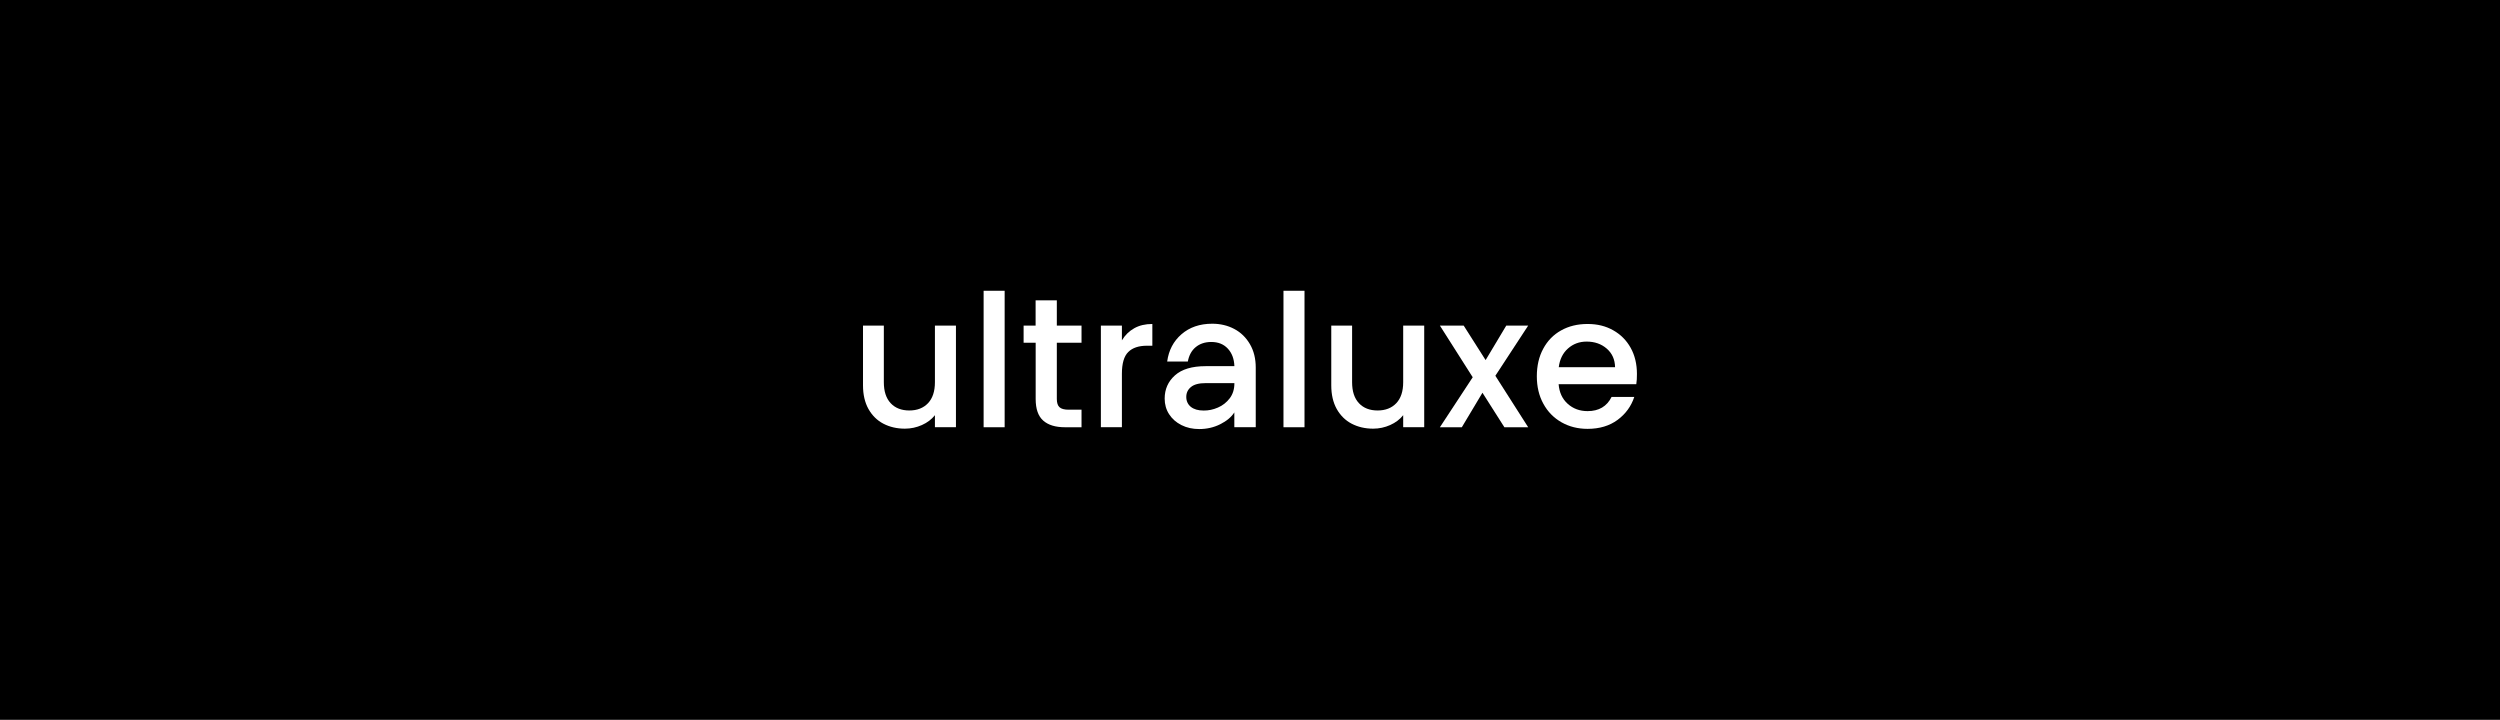
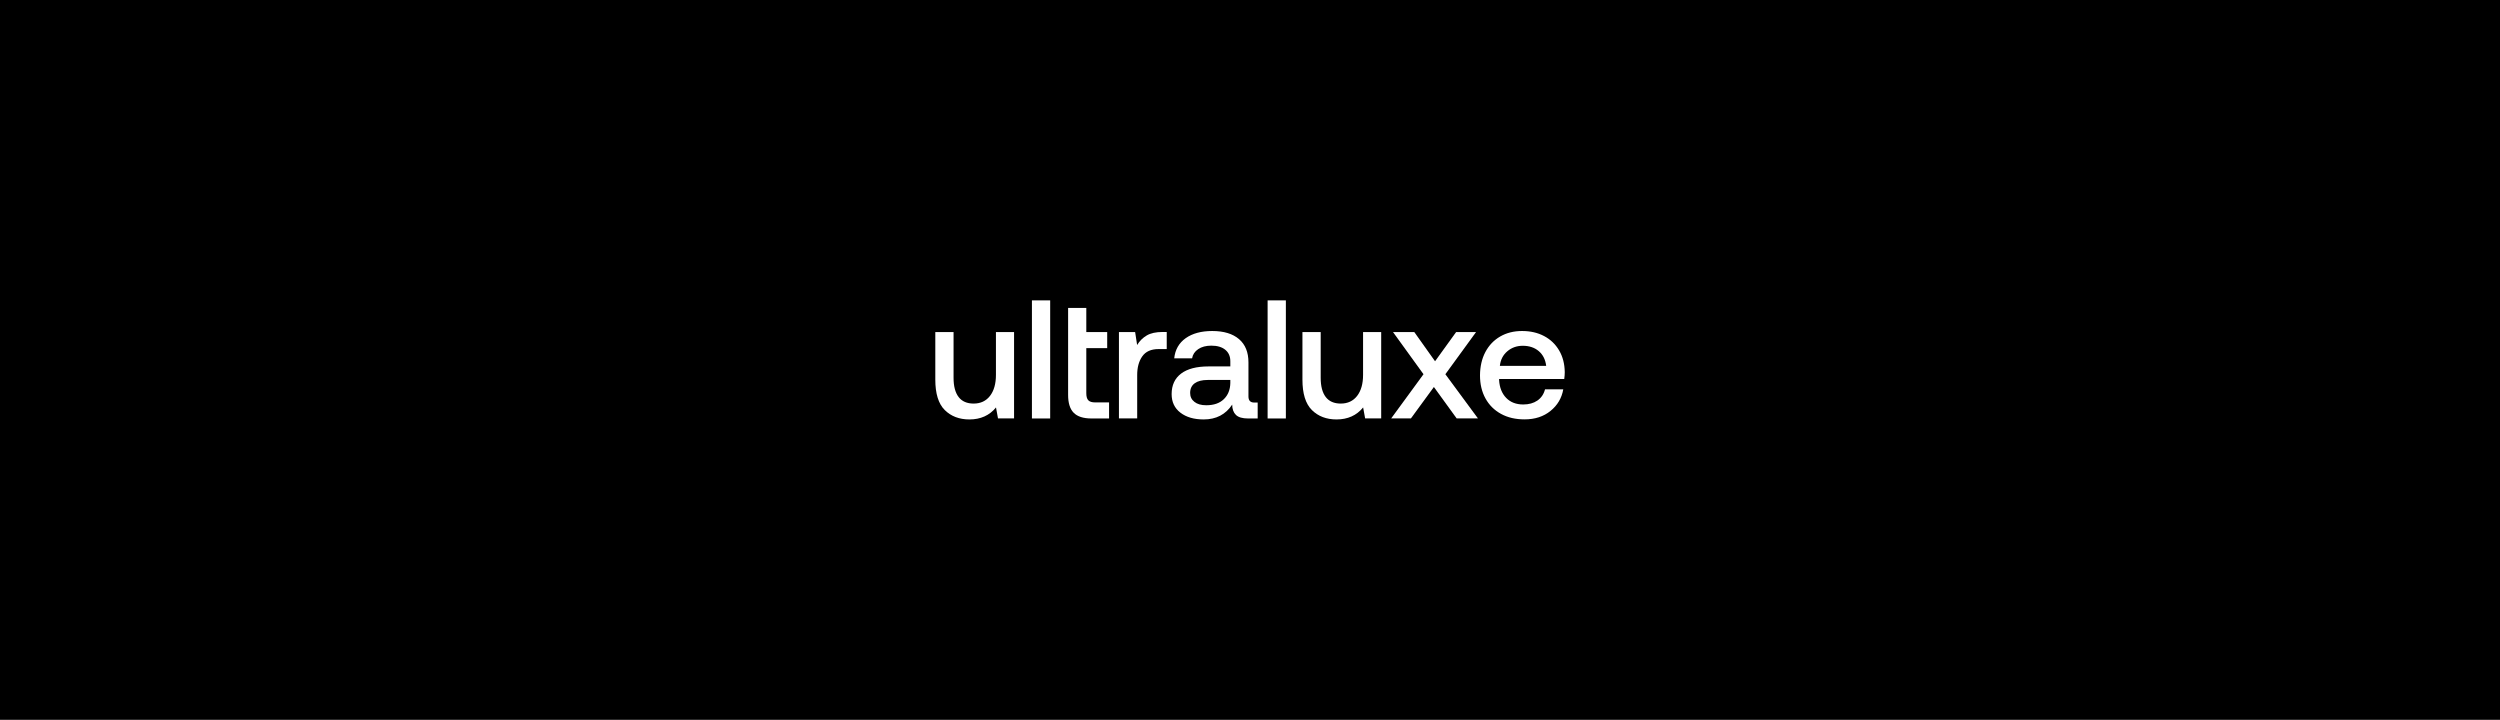
- <svg xmlns="http://www.w3.org/2000/svg" version="1.1" x="0px" y="0px" viewBox="0 0 3876 1116" style="enable-background:new 0 0 3876 1116;" xml:space="preserve">
+ <svg xmlns="http://www.w3.org/2000/svg" version="1.1" id="Layer_1" x="0px" y="0px" viewBox="0 0 3876 1116" style="enable-background:new 0 0 3876 1116;" xml:space="preserve">
  <style type="text/css">
	.st0{fill:#FFFFFF;}
</style>
  <g id="Layer_2_00000121990014215859559410000002681623744090384011_">
    <g id="Layer_1-2">
      <rect width="3876" height="1116" />
    </g>
-     <g id="Layer_10">
-       <g>
-         <path class="st0" d="M1482.1,504.8v157.5h-32.6v-18.6c-5.1,6.5-11.9,11.6-20.2,15.3c-8.3,3.7-17.1,5.6-26.4,5.6     c-12.4,0-23.5-2.6-33.3-7.7s-17.5-12.8-23.2-22.9c-5.6-10.1-8.4-22.3-8.4-36.6v-92.6h32.3v87.8c0,14.1,3.5,24.9,10.6,32.5     c7,7.5,16.7,11.3,28.9,11.3c12.2,0,21.9-3.8,29-11.3c7.1-7.5,10.7-18.3,10.7-32.5v-87.8L1482.1,504.8L1482.1,504.8z" />
-         <path class="st0" d="M1557.6,450.8v211.6H1525V450.8H1557.6z" />
-         <path class="st0" d="M1638.5,531.4v87.2c0,5.9,1.4,10.2,4.1,12.7c2.8,2.6,7.5,3.9,14.2,3.9h20v27.2h-25.7     c-14.7,0-25.9-3.4-33.7-10.3s-11.7-18-11.7-33.5v-87.2H1587v-26.6h18.6v-39.2h32.9v39.2h38.3v26.6H1638.5L1638.5,531.4z" />
-         <path class="st0" d="M1758.4,509c7.9-4.5,17.3-6.7,28.2-6.7V536h-8.3c-12.8,0-22.4,3.2-29,9.7c-6.6,6.5-9.9,17.7-9.9,33.7v82.9     h-32.6V504.8h32.6v22.9C1744.2,519.7,1750.5,513.4,1758.4,509L1758.4,509z" />
-         <path class="st0" d="M1891.7,657.8c-10,5-20.8,7.4-32.5,7.4c-10.1,0-19.3-2-27.4-6.1c-8.2-4.1-14.6-9.7-19.2-16.9     c-4.6-7.1-6.9-15.2-6.9-24.2c0-14.5,5.3-26.5,15.9-36c10.6-9.5,26.4-14.3,47.6-14.3h44.6c-0.4-11.3-3.8-20.3-10.2-27.2     c-6.4-6.9-14.9-10.3-25.6-10.3c-9.7,0-17.8,2.7-24.2,8c-6.4,5.3-10.4,12.8-12.2,22.3h-32c2.3-17.3,9.7-31.5,22.2-42.3     s28.3-16.3,47.6-16.3c12.6,0,24,2.7,34.2,8.1c10.2,5.4,18.3,13.3,24.3,23.6c6,10.3,9,22.4,9,36.3v92.4h-33.2v-22.9     C1909.1,646.7,1901.7,652.8,1891.7,657.8L1891.7,657.8z M1888.2,631.9c7.3-3.1,13.4-7.9,18.3-14.3c4.9-6.4,7.3-14.2,7.3-23.3V594     h-44.6c-10.3,0-17.9,2-22.7,6c-4.9,4-7.3,9.1-7.3,15.4c0,6.3,2.4,11.6,7.1,15.4c4.8,3.8,11.3,5.7,19.7,5.7     C1873.5,636.6,1880.9,635.1,1888.2,631.9L1888.2,631.9z" />
-         <path class="st0" d="M2022.5,450.8v211.6h-32.6V450.8H2022.5z" />
-         <path class="st0" d="M2208.1,504.8v157.5h-32.6v-18.6c-5.1,6.5-11.9,11.6-20.2,15.3c-8.3,3.7-17.1,5.6-26.4,5.6     c-12.4,0-23.5-2.6-33.3-7.7s-17.5-12.8-23.2-22.9c-5.6-10.1-8.4-22.3-8.4-36.6v-92.6h32.3v87.8c0,14.1,3.5,24.9,10.6,32.5     c7,7.5,16.7,11.3,28.9,11.3c12.2,0,21.9-3.8,29-11.3c7.1-7.5,10.7-18.3,10.7-32.5v-87.8L2208.1,504.8L2208.1,504.8z" />
-         <path class="st0" d="M2318.4,582.6l50.9,79.8h-36.9l-34-53.5l-32,53.5h-34l50.9-77.5l-50.9-80.1h36.9l34,53.5l32-53.5h34     L2318.4,582.6z" />
-         <path class="st0" d="M2536.9,595.7h-120.4c1,12.6,5.6,22.7,14,30.3s18.7,11.4,30.9,11.4c17.5,0,29.9-7.3,37.2-22h35.2     c-4.8,14.5-13.4,26.3-25.9,35.6c-12.5,9.2-28,13.9-46.5,13.9c-15.1,0-28.5-3.4-40.5-10.2c-11.9-6.8-21.3-16.3-28-28.6     c-6.8-12.3-10.2-26.5-10.2-42.7s3.3-30.5,9.9-42.7c6.6-12.3,15.8-21.8,27.7-28.4c11.9-6.7,25.6-10,41-10     c15.4,0,28.1,3.2,39.7,9.7c11.6,6.5,20.7,15.6,27.2,27.3c6.5,11.7,9.7,25.2,9.7,40.5C2538,585.6,2537.6,591,2536.9,595.7     L2536.9,595.7z M2504,569.4c-0.2-12-4.5-21.6-12.9-28.9s-18.8-10.9-31.2-10.9c-11.3,0-20.9,3.6-28.9,10.7     c-8,7.1-12.8,16.8-14.3,29H2504z" />
-       </g>
-     </g>
  </g>
  <g id="Layer_3">
</g>
+   <g>
+     <path class="st0" d="M1572.2,514.8v133.9h-24.9l-3.1-17c-10.1,12.4-23.9,18.6-41.3,18.6c-15.7,0-28.4-4.9-38.2-14.6   c-9.8-9.8-14.6-25.5-14.6-47.1v-73.8h28.3v70.9c0,13.1,2.6,23,7.8,29.8c5.2,6.8,13,10.2,23.3,10.2c10.8,0,19.3-4,25.4-11.9   c6.1-7.9,9.2-18.8,9.2-32.6v-66.4H1572.2z" />
+     <path class="st0" d="M1599.9,465.7h28.3v183.1h-28.3V465.7z" />
+     <path class="st0" d="M1655.9,477.4h28.3v37.4h32.4v24.9h-32.4v69.8c0,5.2,1,8.9,3.1,11.1c2.1,2.2,5.7,3.3,10.7,3.3h21.5v24.9h-27.2   c-12.7,0-22-3-27.7-8.9c-5.8-5.9-8.6-15.1-8.6-27.5V477.4z" />
+     <path class="st0" d="M1808.9,514.8v26.4h-12.6c-11.7,0-20.1,3.8-25.4,11.4s-7.8,17.2-7.8,28.9v67.2h-28.3V514.8h25.1l3.1,20.1   c3.8-6.3,8.8-11.2,14.9-14.8c6.1-3.6,14.3-5.4,24.6-5.4H1808.9z" />
+     <path class="st0" d="M1949.9,624.2v24.6H1935c-8.7,0-15-1.8-18.8-5.5c-3.8-3.7-5.8-9-5.8-16c-10.1,15.3-24.9,23-44.2,23   c-15,0-27-3.5-36.1-10.5c-9.1-7-13.6-16.6-13.6-28.8c0-13.8,4.9-24.4,14.7-31.8c9.8-7.4,24-11.1,42.6-11.1h33.7v-8.1   c0-7.5-2.6-13.4-7.8-17.7c-5.2-4.3-12.5-6.4-21.7-6.4c-8.2,0-15,1.8-20.3,5.4c-5.3,3.6-8.5,8.3-9.5,14.3h-27.7   c1.4-13.4,7.3-23.8,17.8-31.3c10.5-7.4,24.2-11.1,41.1-11.1c18,0,31.8,4.2,41.6,12.6c9.8,8.4,14.6,20.4,14.6,36.1v52.8   c0,6.3,3,9.4,8.9,9.4H1949.9z M1907.5,589.1h-35.1c-8.7,0-15.4,1.7-20.1,5.1c-4.7,3.4-7.1,8.4-7.1,15c0,5.8,2.2,10.4,6.7,13.9   c4.4,3.5,10.5,5.2,18.2,5.2c11.7,0,20.8-3.1,27.3-9.4s9.9-14.6,10.1-25.1V589.1z" />
+     <path class="st0" d="M1965.3,465.7h28.3v183.1h-28.3V465.7z" />
+     <path class="st0" d="M2141.4,514.8v133.9h-24.9l-3.1-17c-10.1,12.4-23.9,18.6-41.3,18.6c-15.7,0-28.4-4.9-38.2-14.6   c-9.8-9.8-14.6-25.5-14.6-47.1v-73.8h28.3v70.9c0,13.1,2.6,23,7.8,29.8c5.2,6.8,13,10.2,23.3,10.2c10.8,0,19.3-4,25.4-11.9   c6.1-7.9,9.2-18.8,9.2-32.6v-66.4H2141.4z" />
+     <path class="st0" d="M2207,580.2l-47.3-65.4h33l32.2,45.3l32.7-45.3h30.9l-47.6,65.4l50.5,68.5h-33l-35.3-48.7l-35.6,48.7h-30.6   L2207,580.2z" />
+     <path class="st0" d="M2302.9,545.8c5.5-10.4,13.2-18.4,23-24.1c9.9-5.7,21.1-8.5,33.9-8.5c12.9,0,24.3,2.6,34.1,7.8   c9.9,5.2,17.6,12.6,23.3,22.2c5.7,9.6,8.6,20.8,8.8,33.7c0,3.5-0.3,7.1-0.8,10.7h-101v1.6c0.7,11.7,4.4,20.9,11,27.7   c6.6,6.8,15.4,10.2,26.4,10.2c8.7,0,16-2,22-6.1c5.9-4.1,9.9-9.9,11.8-17.4h28.3c-2.4,13.6-9,24.8-19.8,33.5   c-10.7,8.7-24.1,13.1-40.2,13.1c-14,0-26.1-2.8-36.5-8.5c-10.4-5.7-18.4-13.6-24.1-23.9c-5.7-10.3-8.5-22.2-8.5-35.8   C2294.7,568.3,2297.4,556.2,2302.9,545.8z M2397.2,567.2c-1.2-9.8-5.1-17.4-11.6-22.9c-6.5-5.5-14.8-8.2-24.7-8.2   c-9.2,0-17.2,2.8-23.9,8.5c-6.7,5.7-10.6,13.2-11.6,22.6H2397.2z" />
+   </g>
</svg>
